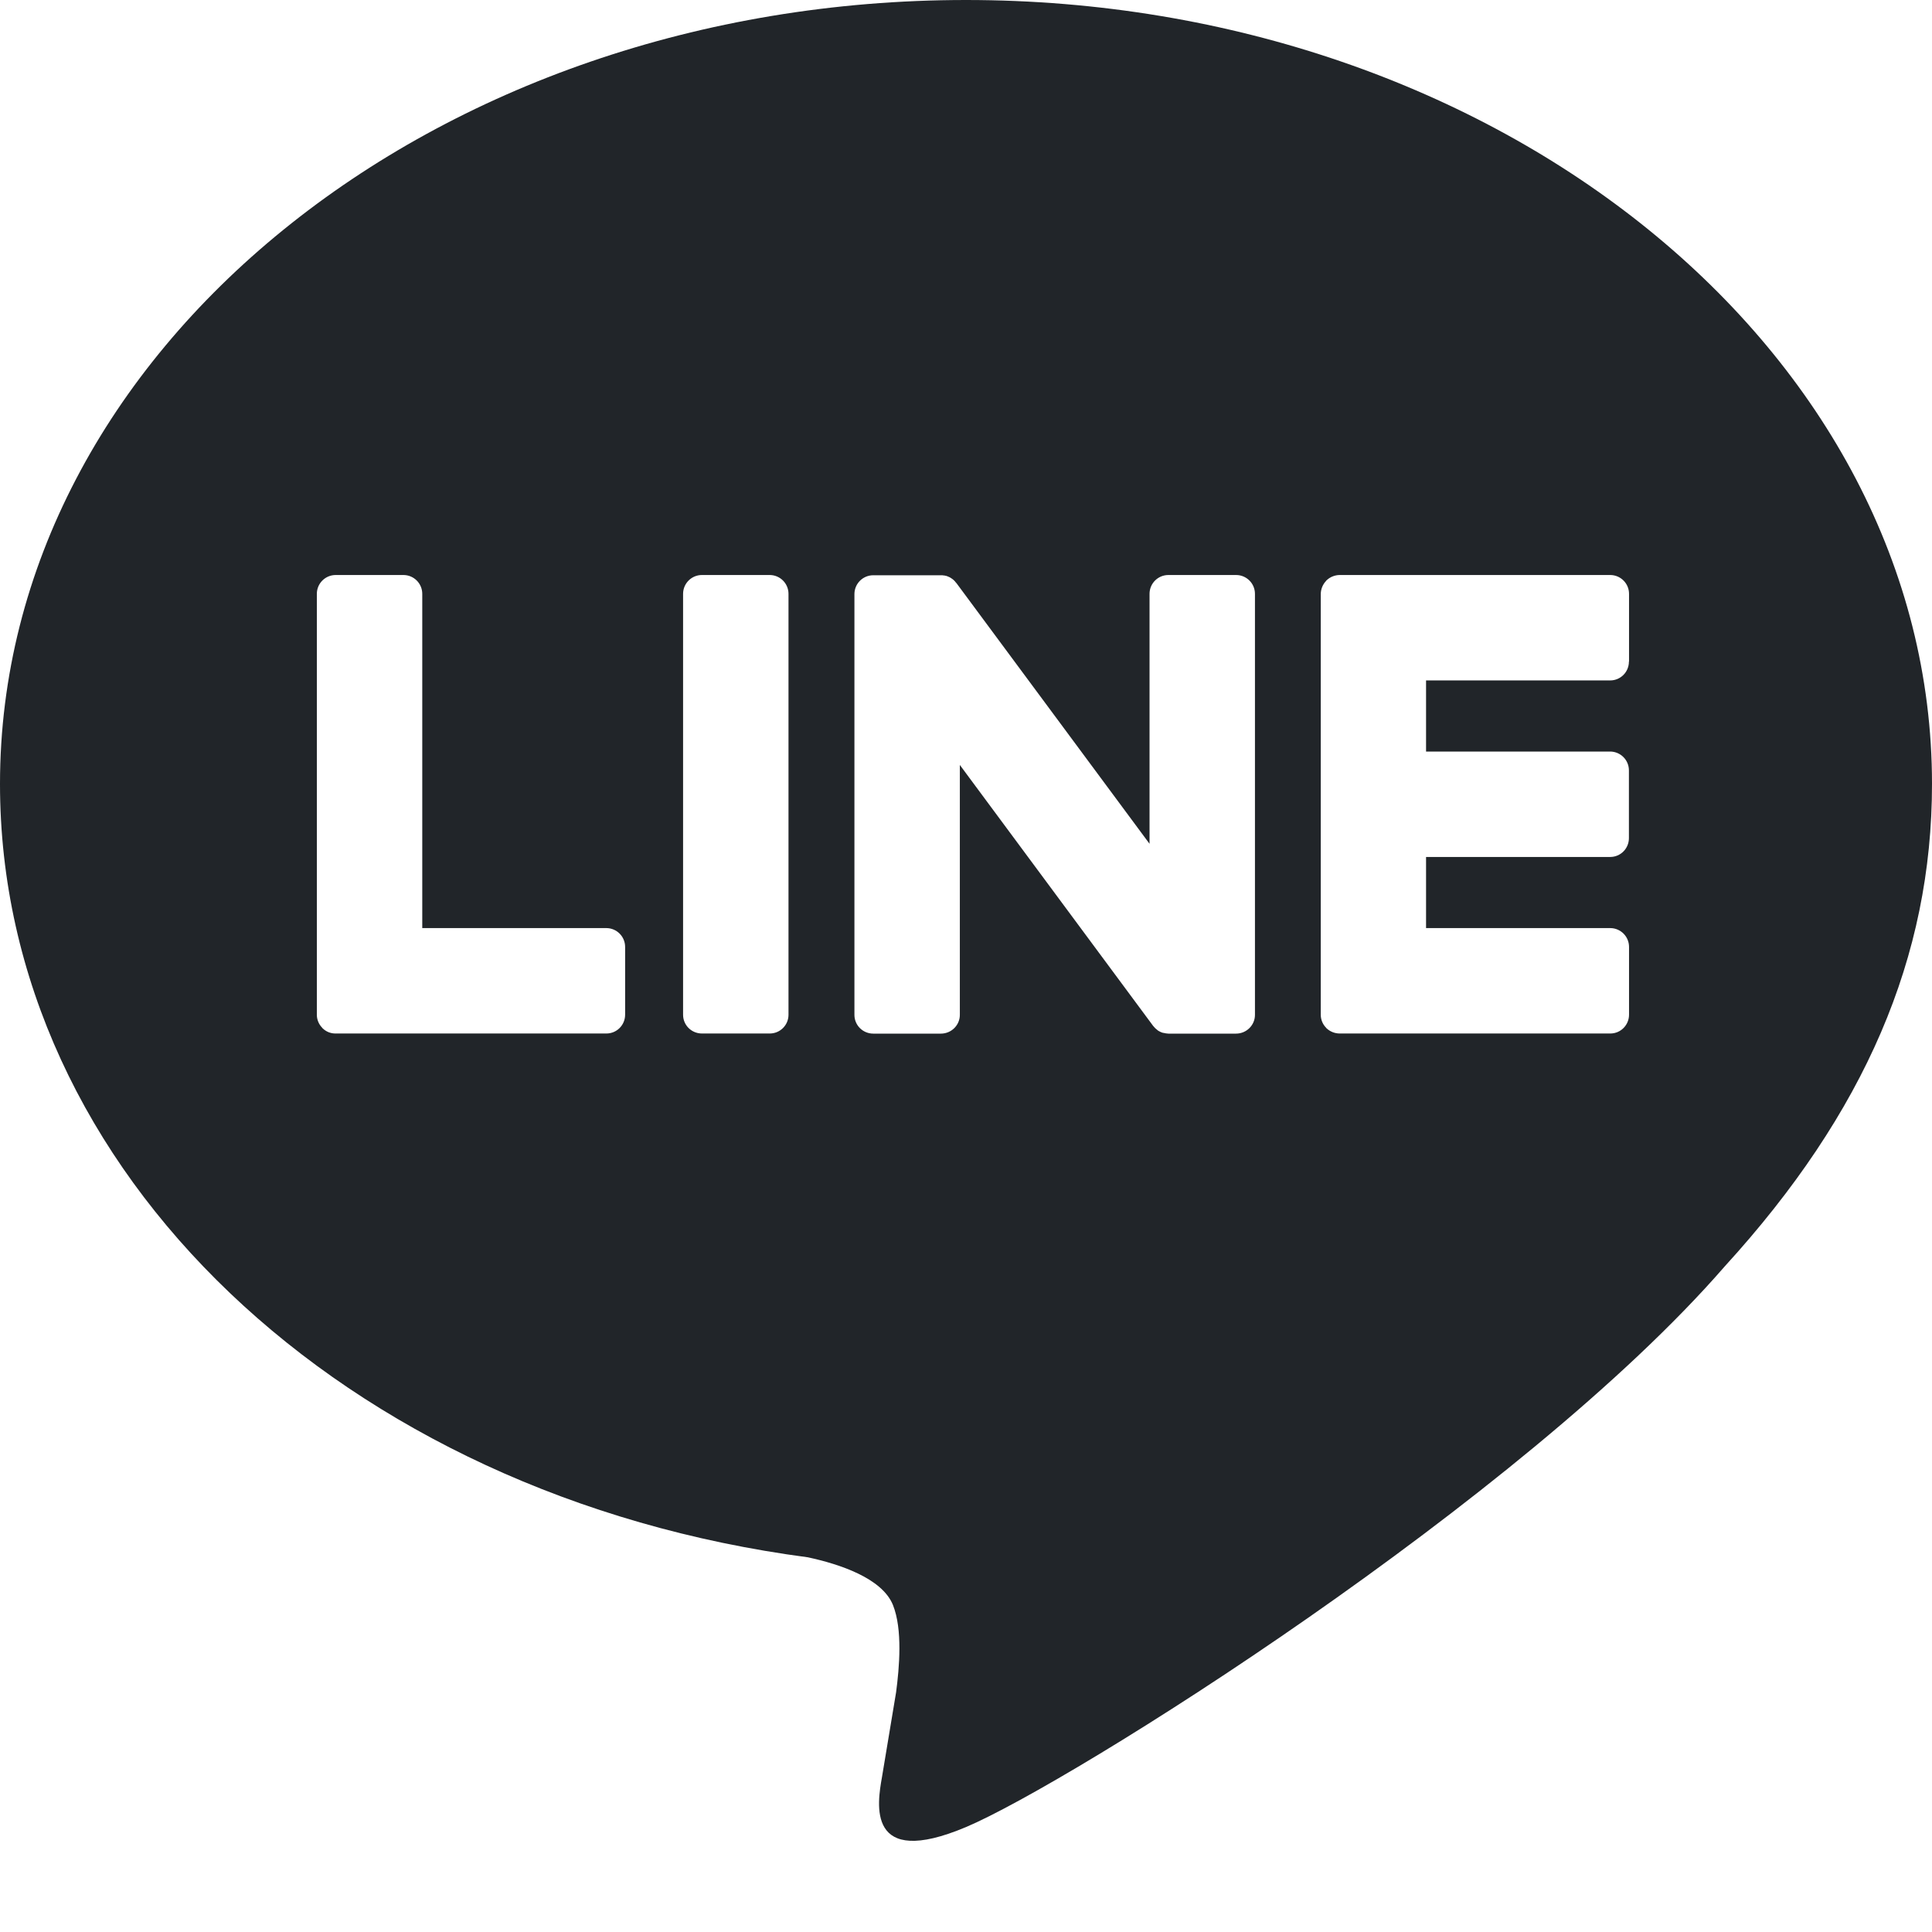
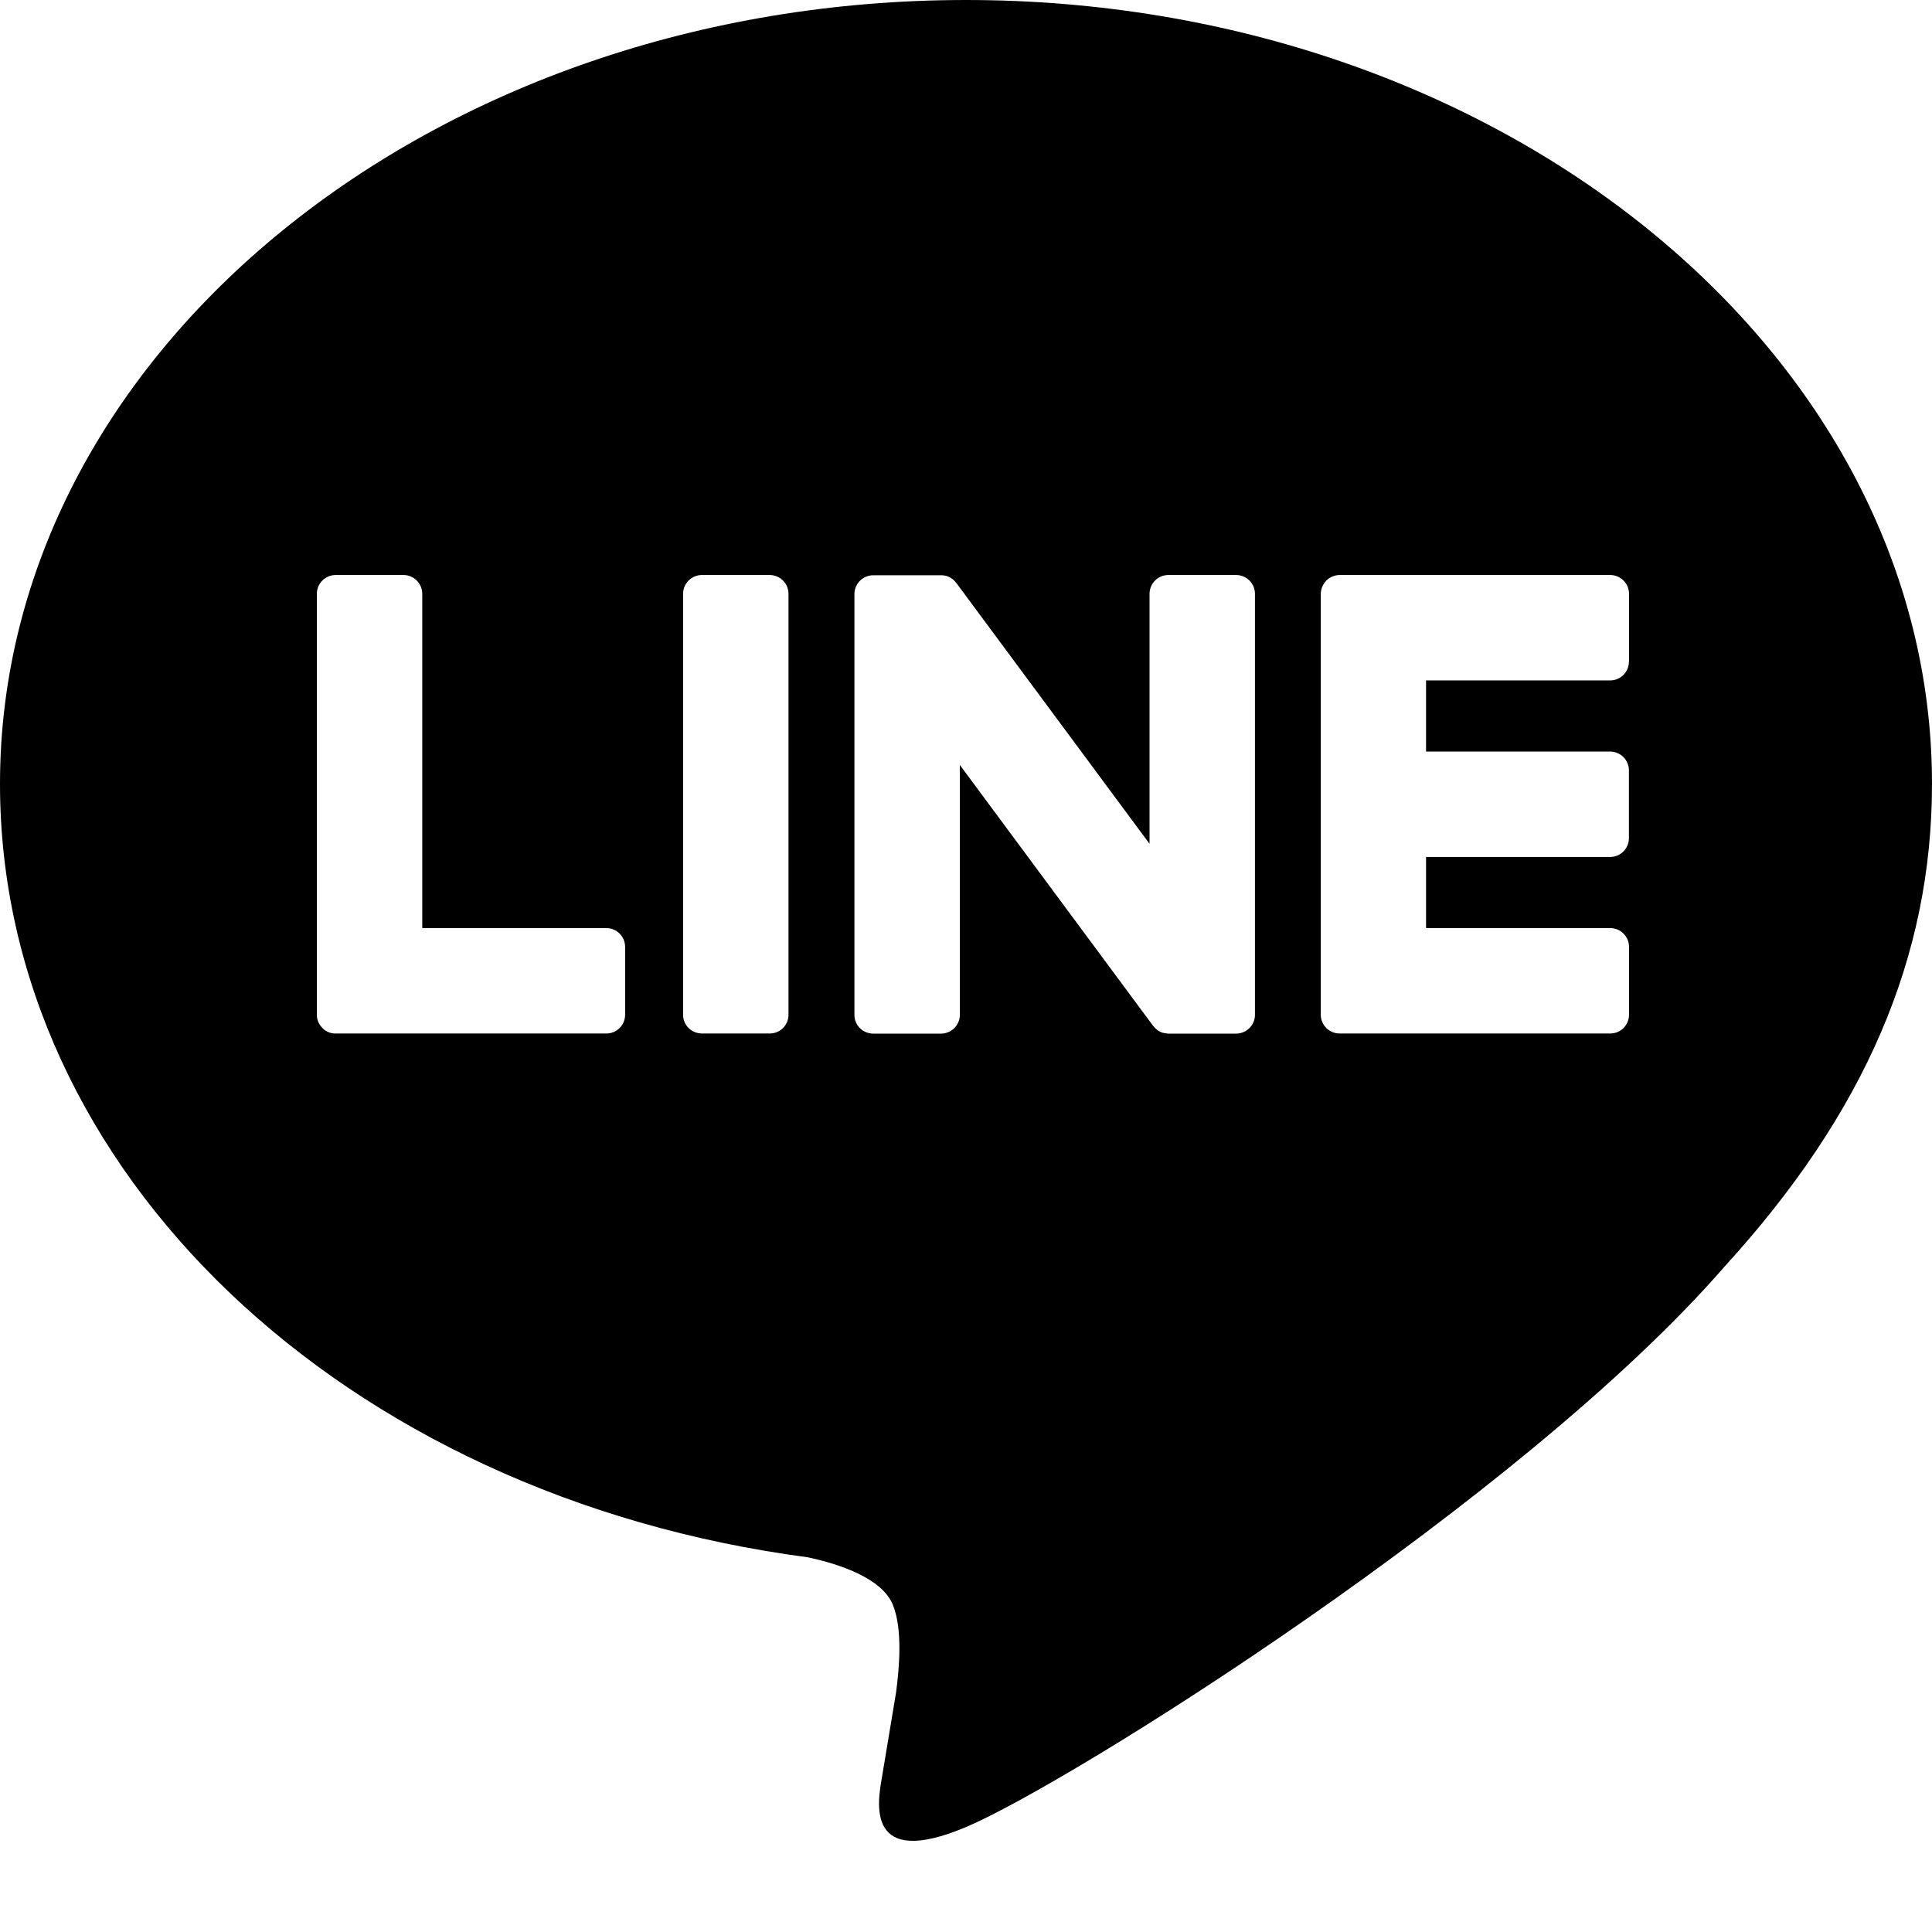
- <svg xmlns="http://www.w3.org/2000/svg" width="16" height="16" fill="#212529" class="bi bi-line" viewBox="0 0 16 16">
+ <svg xmlns="http://www.w3.org/2000/svg" width="16" height="16" fill="currentColor" viewBox="0 0 16 16">
  <path d="M8 0c4.411 0 8 2.912 8 6.492 0 1.433-.555 2.723-1.715 3.994-1.678 1.932-5.431 4.285-6.285 4.645-.83.35-.734-.197-.696-.413l.003-.018.114-.685c.027-.204.055-.521-.026-.723-.09-.223-.444-.339-.704-.395C2.846 12.39 0 9.701 0 6.492 0 2.912 3.59 0 8 0M5.022 7.686H3.497V4.918a.156.156 0 0 0-.155-.156H2.78a.156.156 0 0 0-.156.156v3.486c0 .041.017.08.044.107v.001l.002.002.002.002a.15.15 0 0 0 .108.043h2.242c.086 0 .155-.07.155-.156v-.56a.156.156 0 0 0-.155-.157m.791-2.924a.156.156 0 0 0-.156.156v3.486c0 .086.07.155.156.155h.562c.086 0 .155-.07.155-.155V4.918a.156.156 0 0 0-.155-.156zm3.863 0a.156.156 0 0 0-.156.156v2.07L7.923 4.832l-.013-.015v-.001l-.01-.01-.003-.003-.011-.009h-.001L7.88 4.79l-.003-.002-.005-.003-.008-.005h-.002l-.003-.002-.01-.004-.004-.002-.01-.003h-.002l-.003-.001-.009-.002h-.006l-.003-.001h-.004l-.002-.001h-.574a.156.156 0 0 0-.156.155v3.486c0 .086.07.155.156.155h.56c.087 0 .157-.07.157-.155v-2.07l1.6 2.16a.2.2 0 0 0 .039.038l.001.001.01.006.004.002.008.004.007.003.005.002.01.003h.003a.2.2 0 0 0 .04.006h.56c.087 0 .157-.07.157-.155V4.918a.156.156 0 0 0-.156-.156zm3.815.717v-.56a.156.156 0 0 0-.155-.157h-2.242a.16.16 0 0 0-.108.044h-.001l-.001.002-.002.003a.16.16 0 0 0-.044.107v3.486c0 .041.017.08.044.107l.002.003.002.002a.16.16 0 0 0 .108.043h2.242c.086 0 .155-.07.155-.156v-.56a.156.156 0 0 0-.155-.157H11.81v-.589h1.525c.086 0 .155-.07.155-.156v-.56a.156.156 0 0 0-.155-.157H11.81v-.589h1.525c.086 0 .155-.07.155-.156Z" />
</svg>
